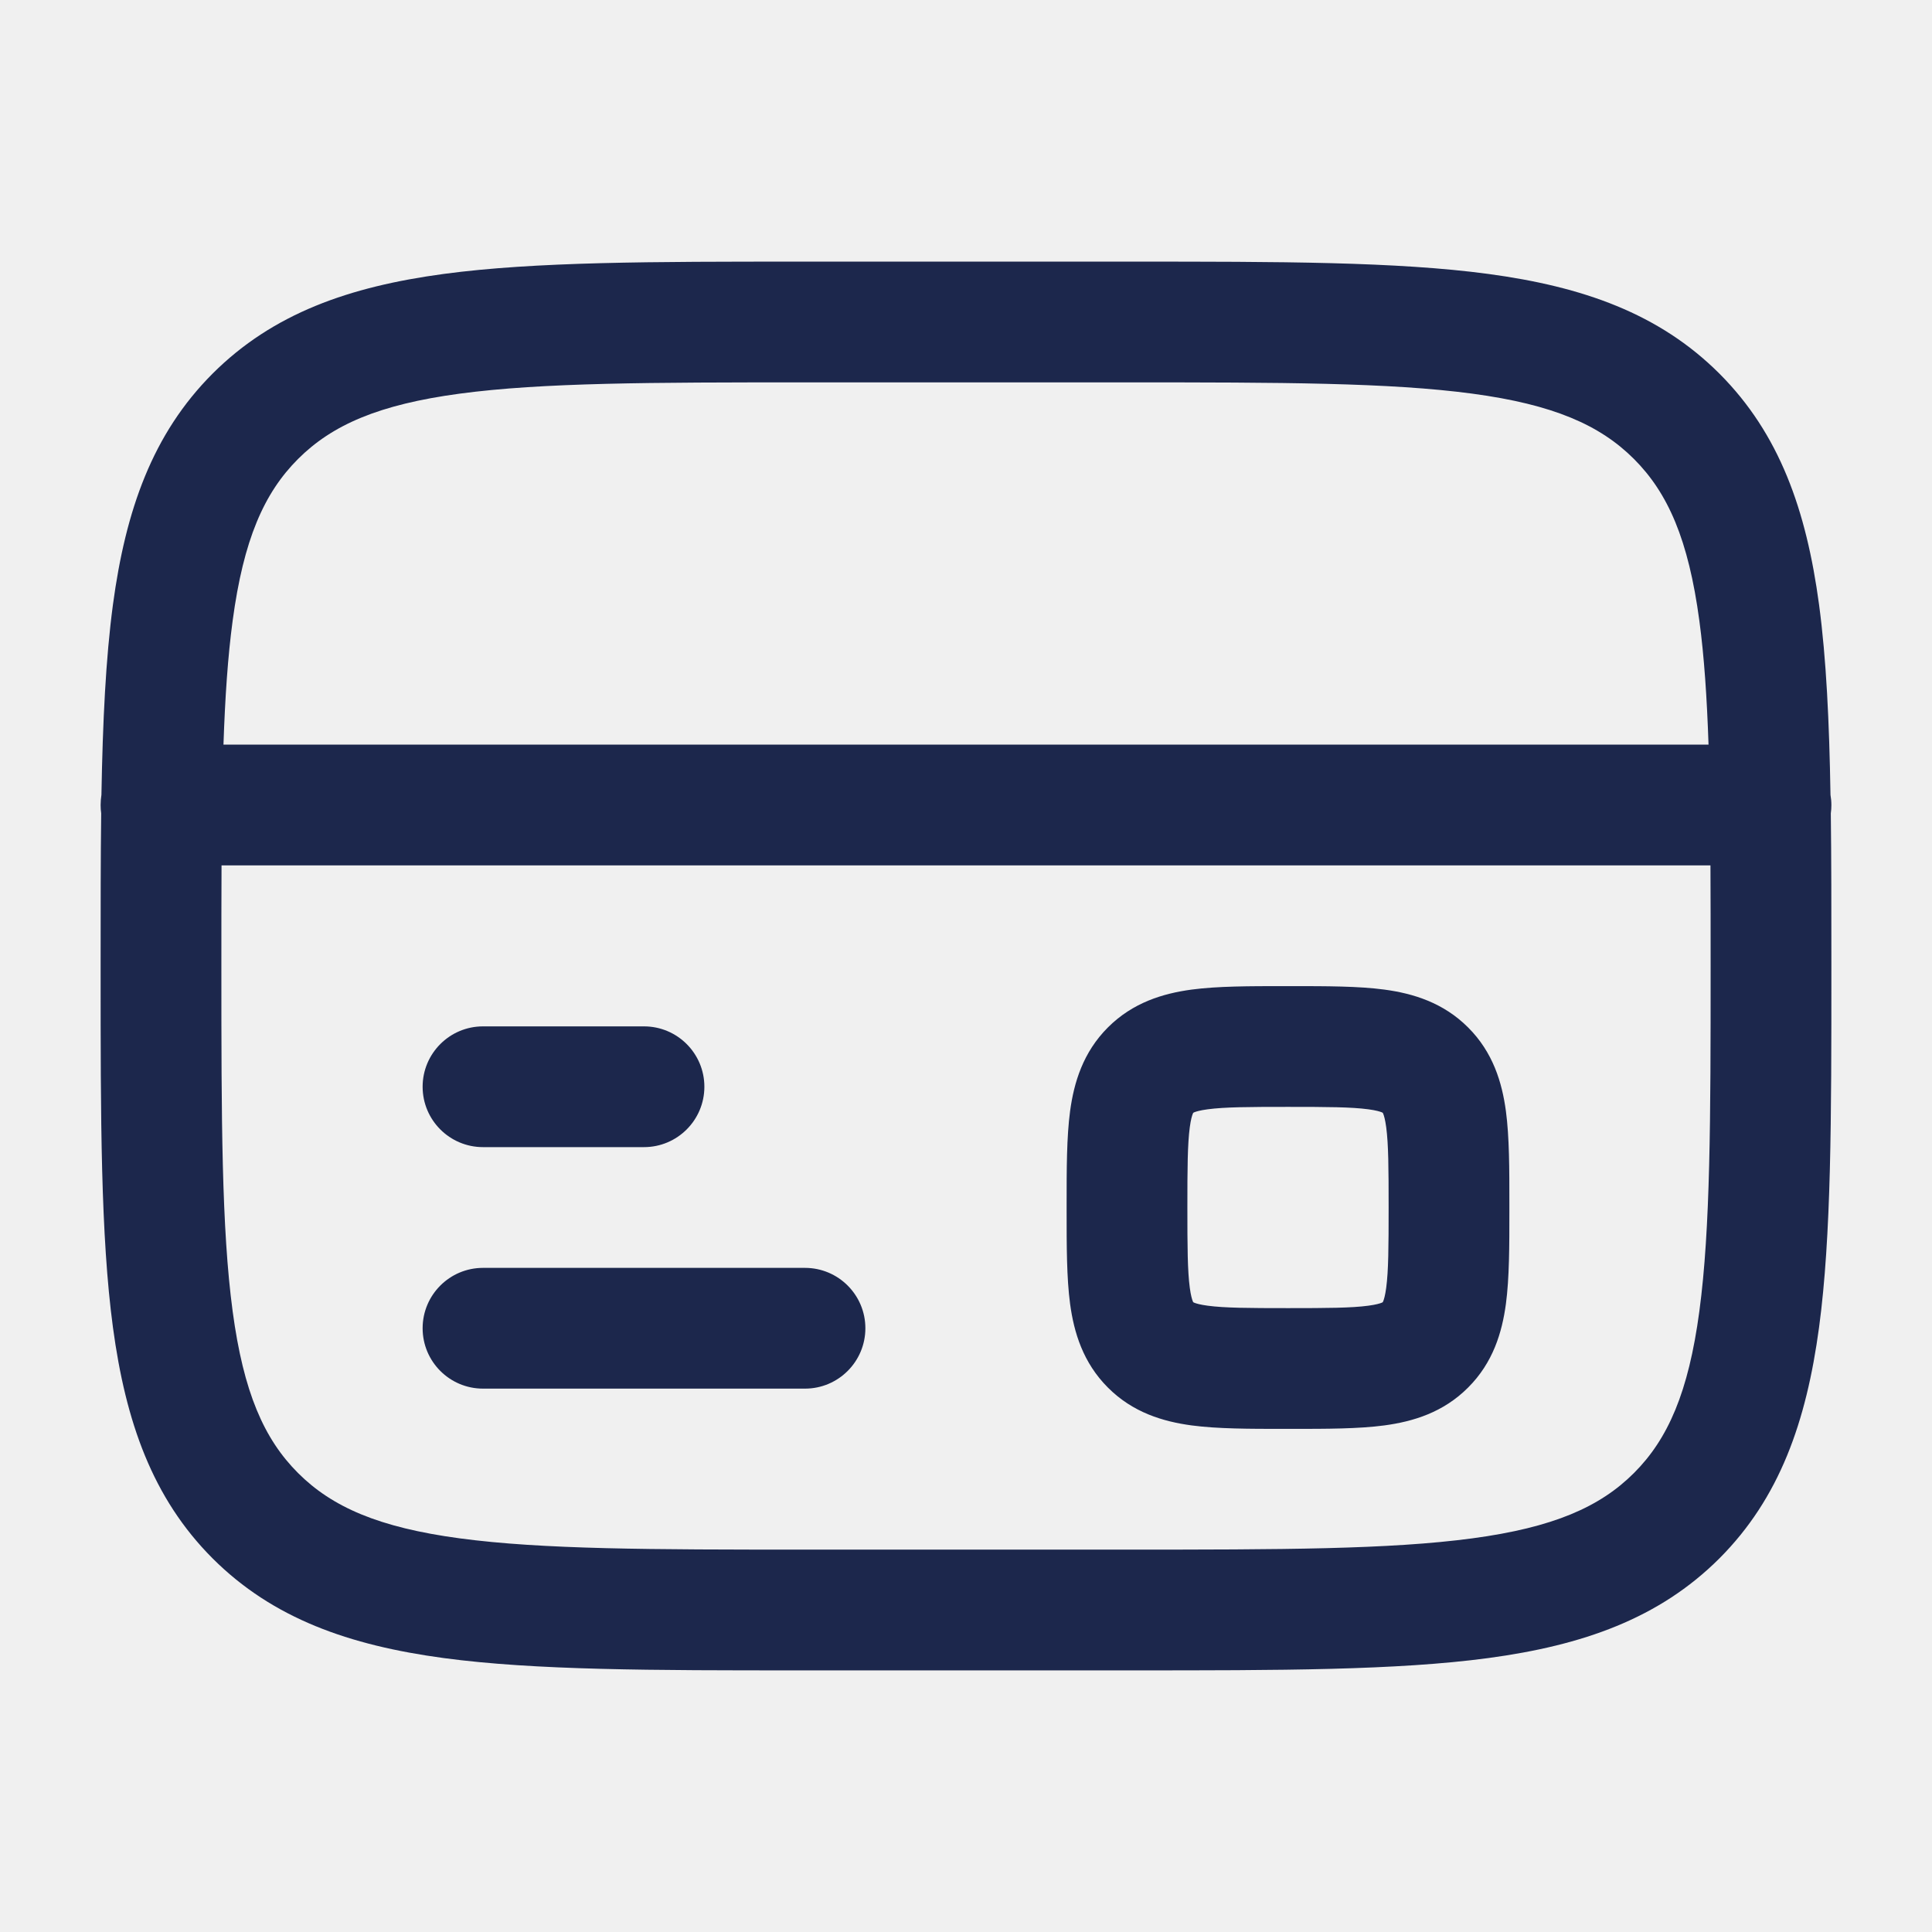
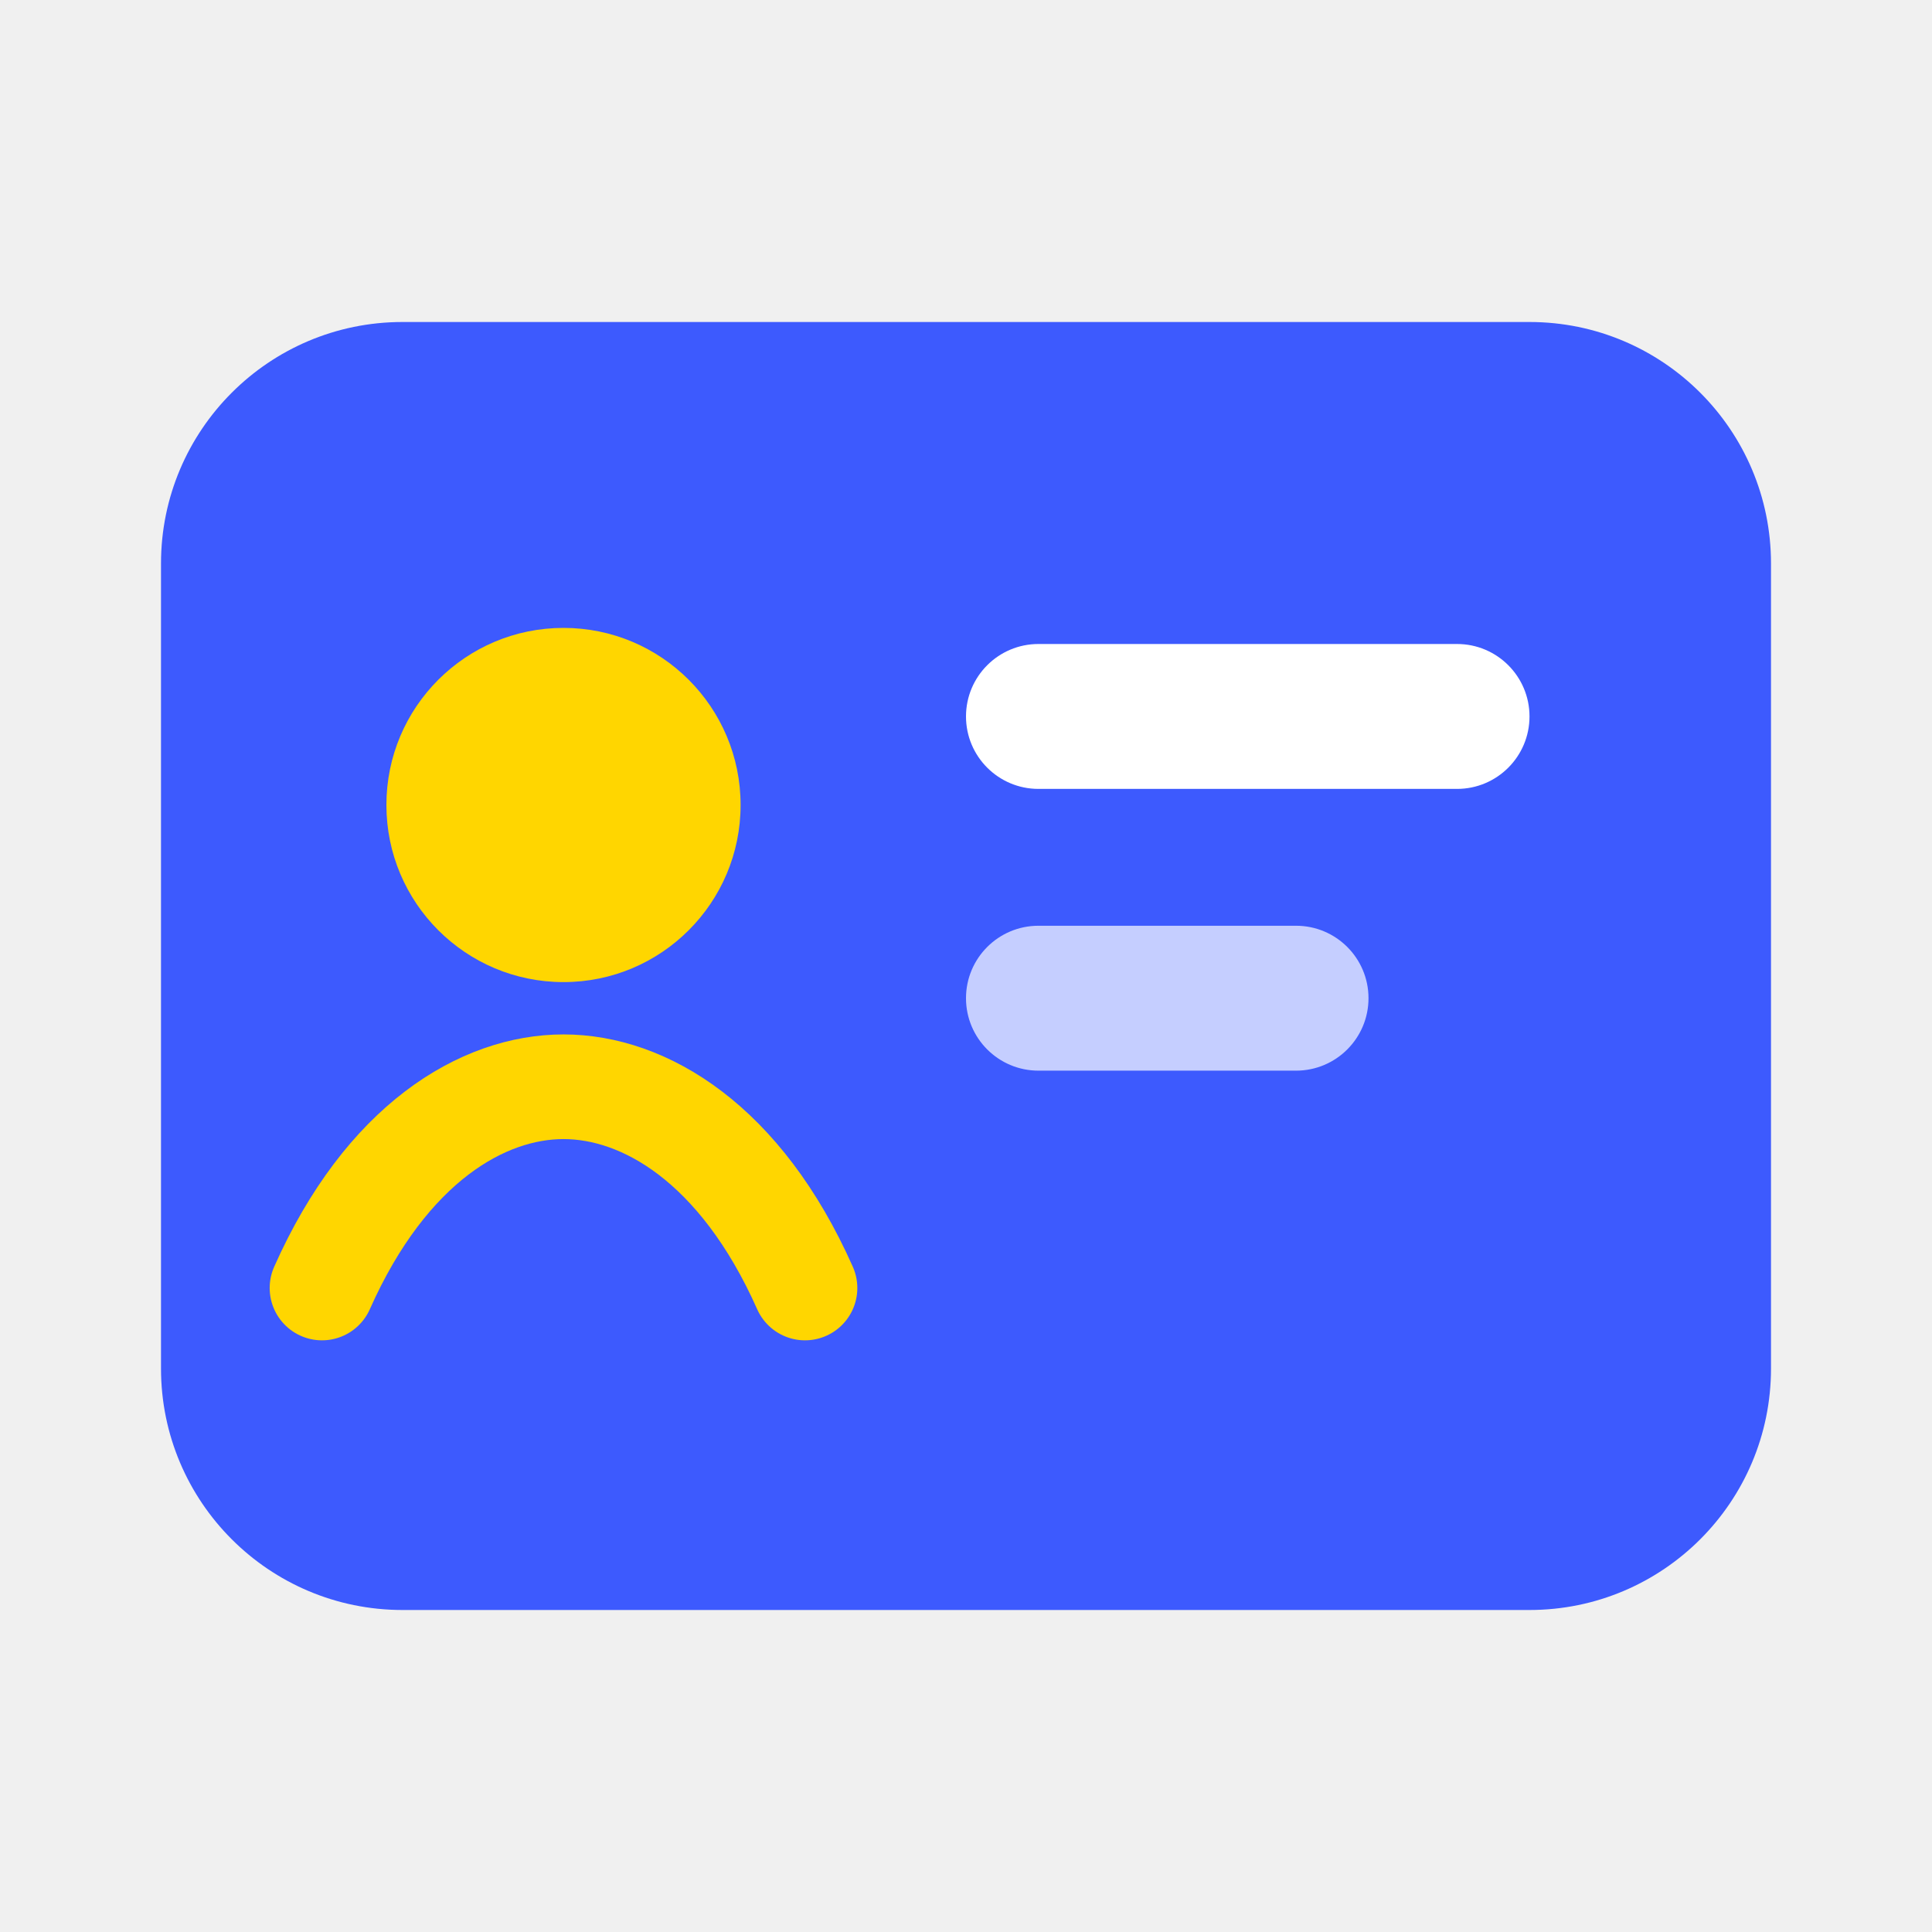
<svg xmlns="http://www.w3.org/2000/svg" width="800px" height="800px" viewBox="0 0 24 24" fill="none">
-   <path fill-rule="evenodd" clip-rule="evenodd" d="M9.944 3.25H14.056C15.894 3.25 17.35 3.25 18.489 3.403C19.661 3.561 20.61 3.893 21.359 4.641C22.107 5.39 22.439 6.339 22.597 7.511C22.687 8.184 22.724 8.967 22.739 9.874C22.746 9.915 22.75 9.957 22.75 10C22.75 10.035 22.748 10.07 22.743 10.104C22.75 10.67 22.75 11.282 22.75 11.944V12.056C22.75 13.894 22.75 15.35 22.597 16.489C22.439 17.661 22.107 18.61 21.359 19.359C20.61 20.107 19.661 20.439 18.489 20.597C17.35 20.75 15.894 20.75 14.056 20.75H9.944C8.106 20.75 6.65 20.75 5.511 20.597C4.339 20.439 3.39 20.107 2.641 19.359C1.893 18.61 1.561 17.661 1.403 16.489C1.25 15.35 1.25 13.894 1.25 12.056V11.944C1.25 11.282 1.25 10.67 1.257 10.104C1.252 10.07 1.25 10.035 1.25 10C1.25 9.957 1.254 9.915 1.26 9.874C1.276 8.967 1.313 8.184 1.403 7.511C1.561 6.339 1.893 5.39 2.641 4.641C3.39 3.893 4.339 3.561 5.511 3.403C6.65 3.25 8.106 3.25 9.944 3.25ZM2.752 10.75C2.75 11.138 2.75 11.554 2.75 12C2.75 13.907 2.752 15.261 2.89 16.289C3.025 17.295 3.279 17.875 3.702 18.298C4.125 18.721 4.705 18.975 5.711 19.11C6.739 19.248 8.093 19.25 10 19.25H14C15.907 19.25 17.262 19.248 18.289 19.11C19.295 18.975 19.875 18.721 20.298 18.298C20.721 17.875 20.975 17.295 21.11 16.289C21.248 15.261 21.25 13.907 21.25 12C21.25 11.554 21.25 11.138 21.248 10.75H2.752ZM21.224 9.25H2.776C2.796 8.663 2.83 8.156 2.89 7.711C3.025 6.705 3.279 6.125 3.702 5.702C4.125 5.279 4.705 5.025 5.711 4.89C6.739 4.752 8.093 4.75 10 4.75H14C15.907 4.75 17.262 4.752 18.289 4.89C19.295 5.025 19.875 5.279 20.298 5.702C20.721 6.125 20.975 6.705 21.11 7.711C21.17 8.156 21.204 8.663 21.224 9.25ZM15.955 12.25H16.045C16.478 12.25 16.874 12.25 17.197 12.293C17.553 12.341 17.928 12.454 18.237 12.763C18.547 13.072 18.659 13.447 18.707 13.803C18.75 14.126 18.75 14.522 18.75 14.955V15.045C18.75 15.478 18.75 15.874 18.707 16.197C18.659 16.553 18.547 16.928 18.237 17.237C17.928 17.547 17.553 17.659 17.197 17.707C16.874 17.75 16.478 17.75 16.045 17.75H15.955C15.522 17.75 15.126 17.75 14.803 17.707C14.447 17.659 14.072 17.547 13.763 17.237C13.454 16.928 13.341 16.553 13.293 16.197C13.25 15.874 13.25 15.478 13.25 15.045V14.955C13.25 14.522 13.25 14.126 13.293 13.803C13.341 13.447 13.454 13.072 13.763 12.763C14.072 12.454 14.447 12.341 14.803 12.293C15.126 12.25 15.522 12.25 15.955 12.25ZM14.826 13.822L14.823 13.823L14.822 13.826C14.821 13.828 14.819 13.831 14.817 13.836C14.808 13.858 14.793 13.906 14.78 14.003C14.752 14.213 14.75 14.507 14.75 15C14.75 15.493 14.752 15.787 14.78 15.997C14.793 16.094 14.808 16.142 14.817 16.164C14.818 16.166 14.819 16.168 14.819 16.169C14.82 16.172 14.821 16.173 14.822 16.174L14.823 16.177L14.826 16.178C14.828 16.179 14.831 16.181 14.836 16.183C14.858 16.192 14.906 16.207 15.003 16.22C15.213 16.248 15.507 16.25 16 16.25C16.493 16.25 16.787 16.248 16.997 16.22C17.094 16.207 17.142 16.192 17.164 16.183C17.169 16.181 17.172 16.179 17.174 16.178L17.177 16.177L17.178 16.174C17.179 16.172 17.181 16.169 17.183 16.164C17.192 16.142 17.207 16.094 17.22 15.997C17.248 15.787 17.25 15.493 17.25 15C17.25 14.507 17.248 14.213 17.22 14.003C17.207 13.906 17.192 13.858 17.183 13.836C17.182 13.833 17.181 13.831 17.18 13.829C17.179 13.828 17.179 13.826 17.178 13.826L17.177 13.823L17.174 13.822C17.172 13.821 17.169 13.819 17.164 13.817C17.142 13.808 17.094 13.793 16.997 13.78C16.787 13.752 16.493 13.75 16 13.75C15.507 13.75 15.213 13.752 15.003 13.78C14.906 13.793 14.858 13.808 14.836 13.817C14.831 13.819 14.828 13.821 14.826 13.822ZM5.25 13.5C5.25 13.086 5.586 12.75 6 12.75H8C8.414 12.75 8.75 13.086 8.75 13.5C8.75 13.914 8.414 14.25 8 14.25H6C5.586 14.25 5.25 13.914 5.25 13.5ZM14.823 16.177C14.823 16.176 14.823 16.176 14.823 16.177C14.824 16.177 14.824 16.177 14.823 16.177ZM17.177 16.177C17.177 16.177 17.177 16.177 17.177 16.177ZM5.25 16.5C5.25 16.086 5.586 15.75 6 15.75H10C10.414 15.75 10.75 16.086 10.75 16.5C10.75 16.914 10.414 17.25 10 17.25H6C5.586 17.25 5.25 16.914 5.25 16.5Z" fill="#1C274C" />
+   <rect x="2" y="4" width="20" height="16" rx="3" fill="#3D5AFE" />
+   <circle cx="7" cy="10" r="2.2" fill="#FFD600" />
+   <path d="M4 16c.8-1.8 2-2.5 3-2.5s2.2.7 3 2.5" fill="none" stroke="#FFD600" stroke-width="1.3" stroke-linecap="round" />
+   <rect x="12" y="8" width="7" height="1.8" rx="0.9" fill="white" />
+   <rect x="12" y="11.5" width="5" height="1.8" rx="0.9" fill="rgba(255,255,255,0.7)" />
</svg>
